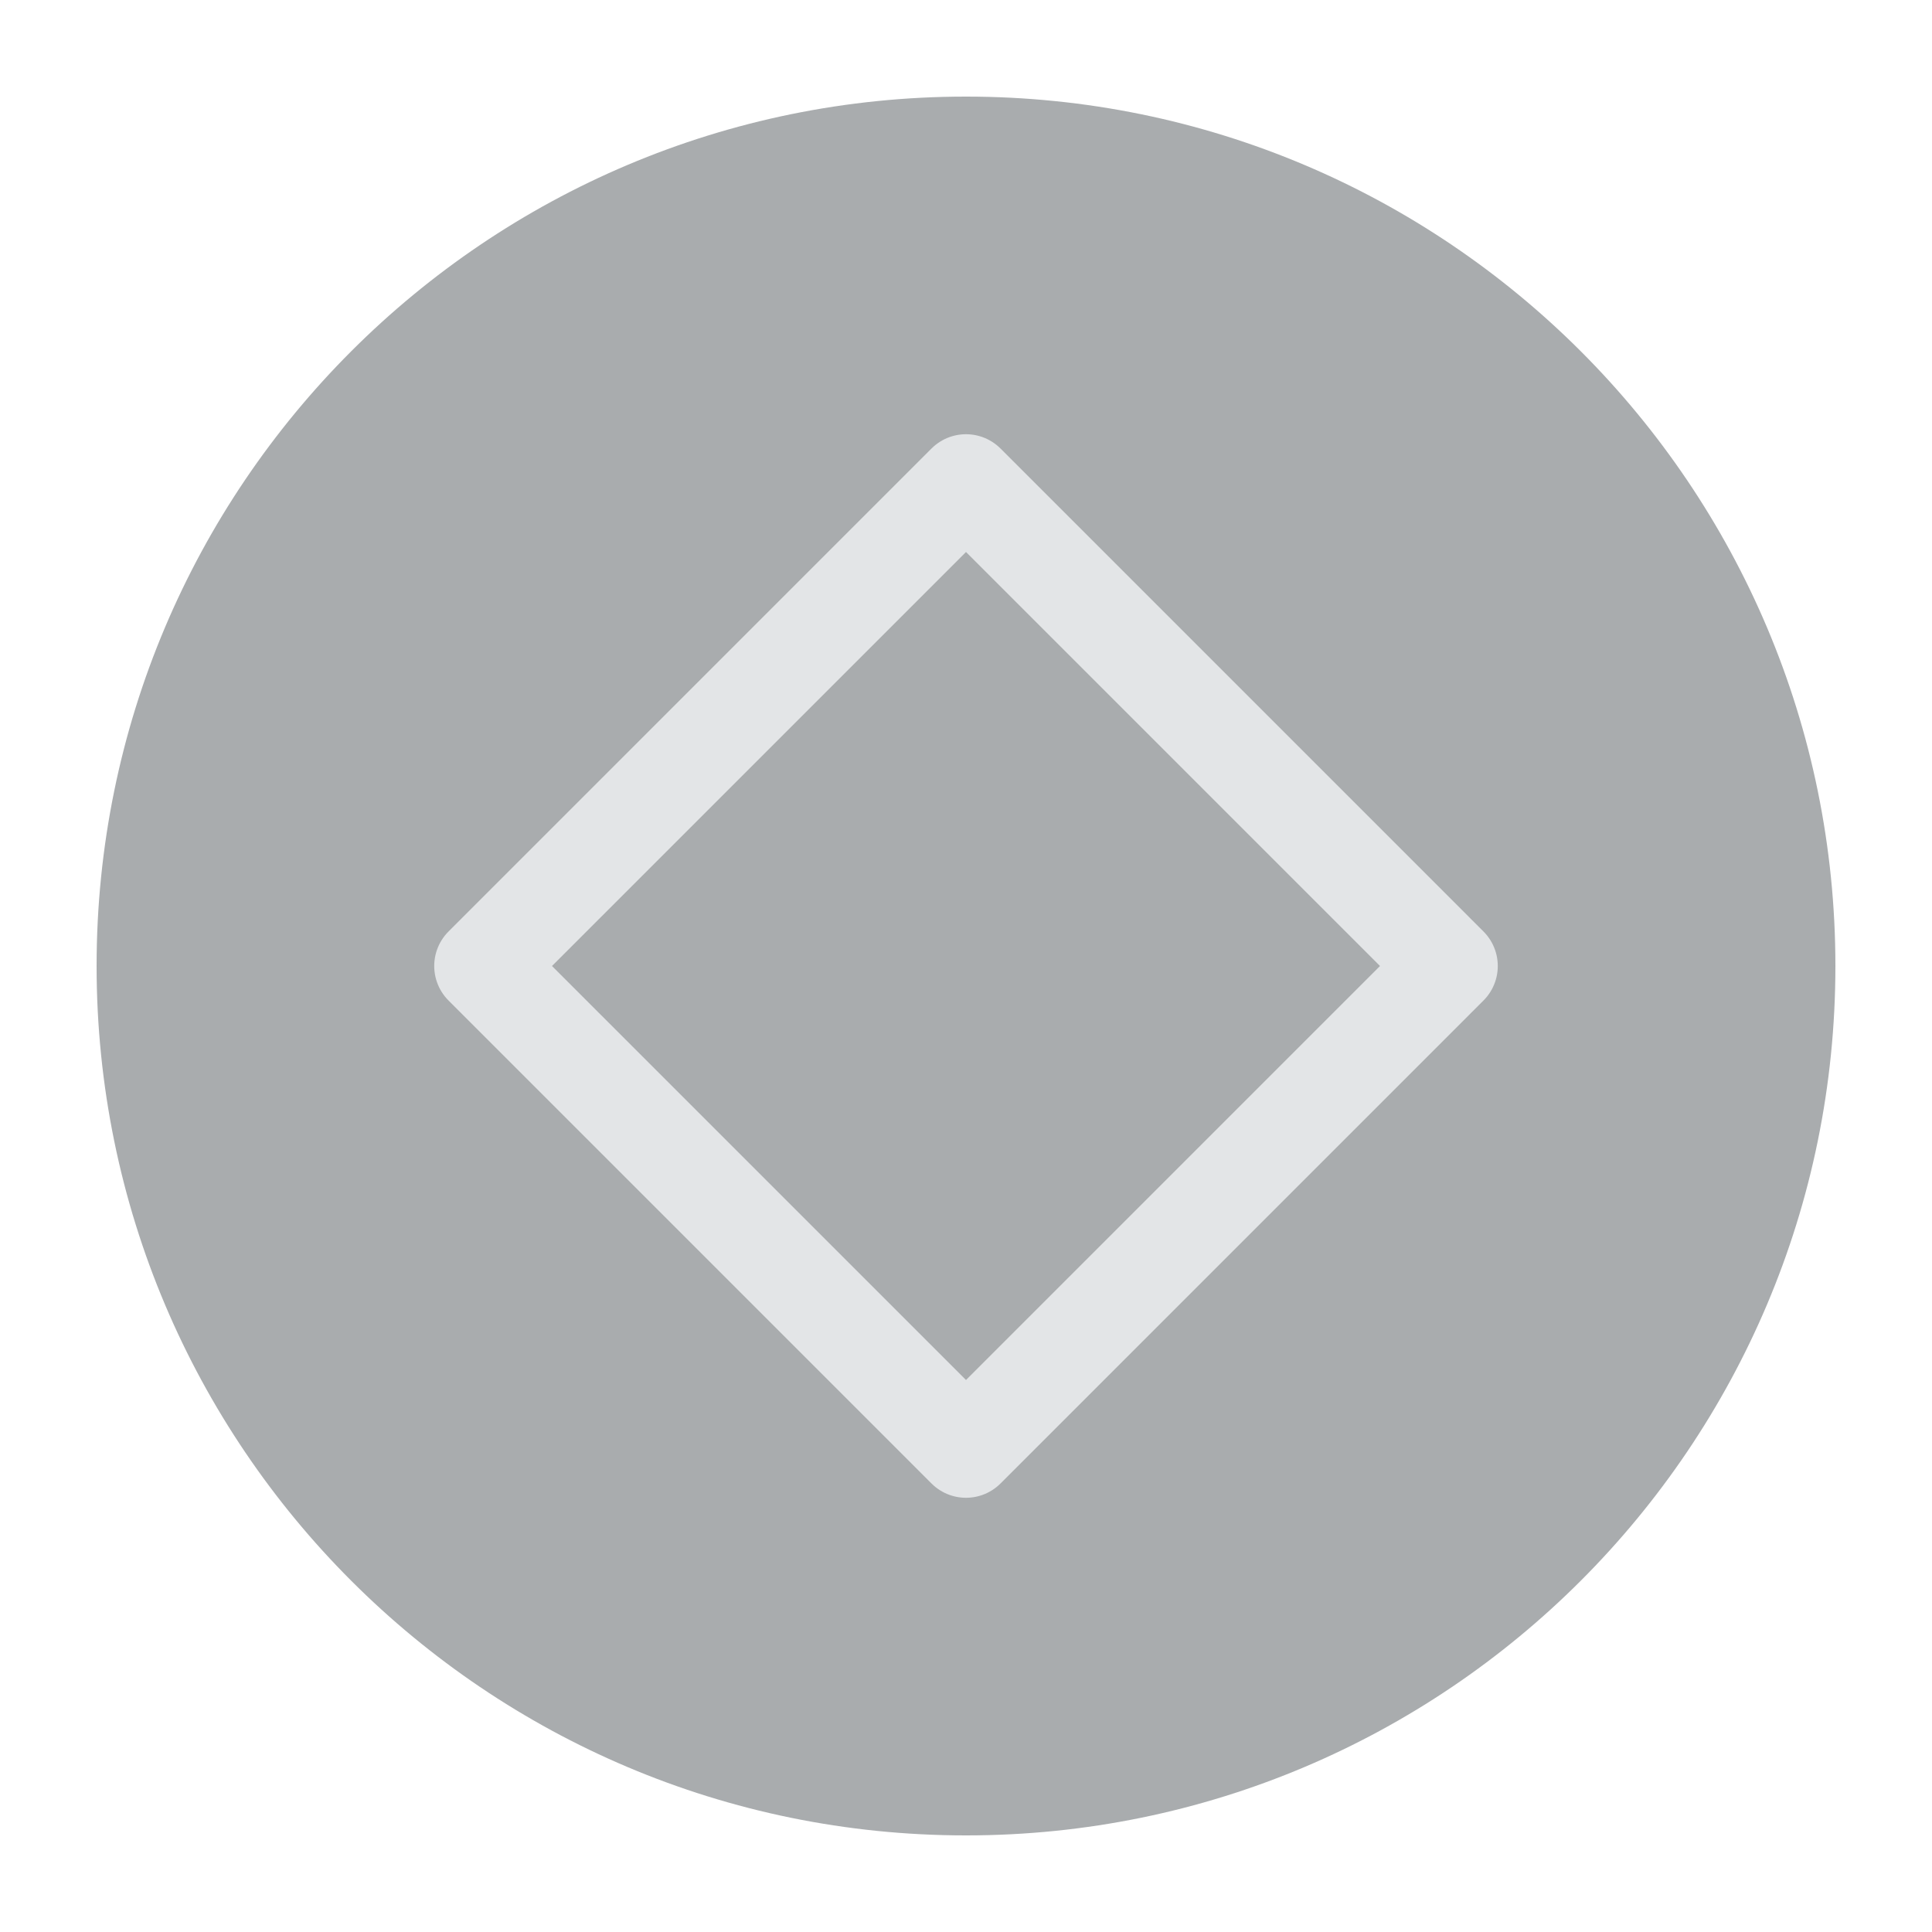
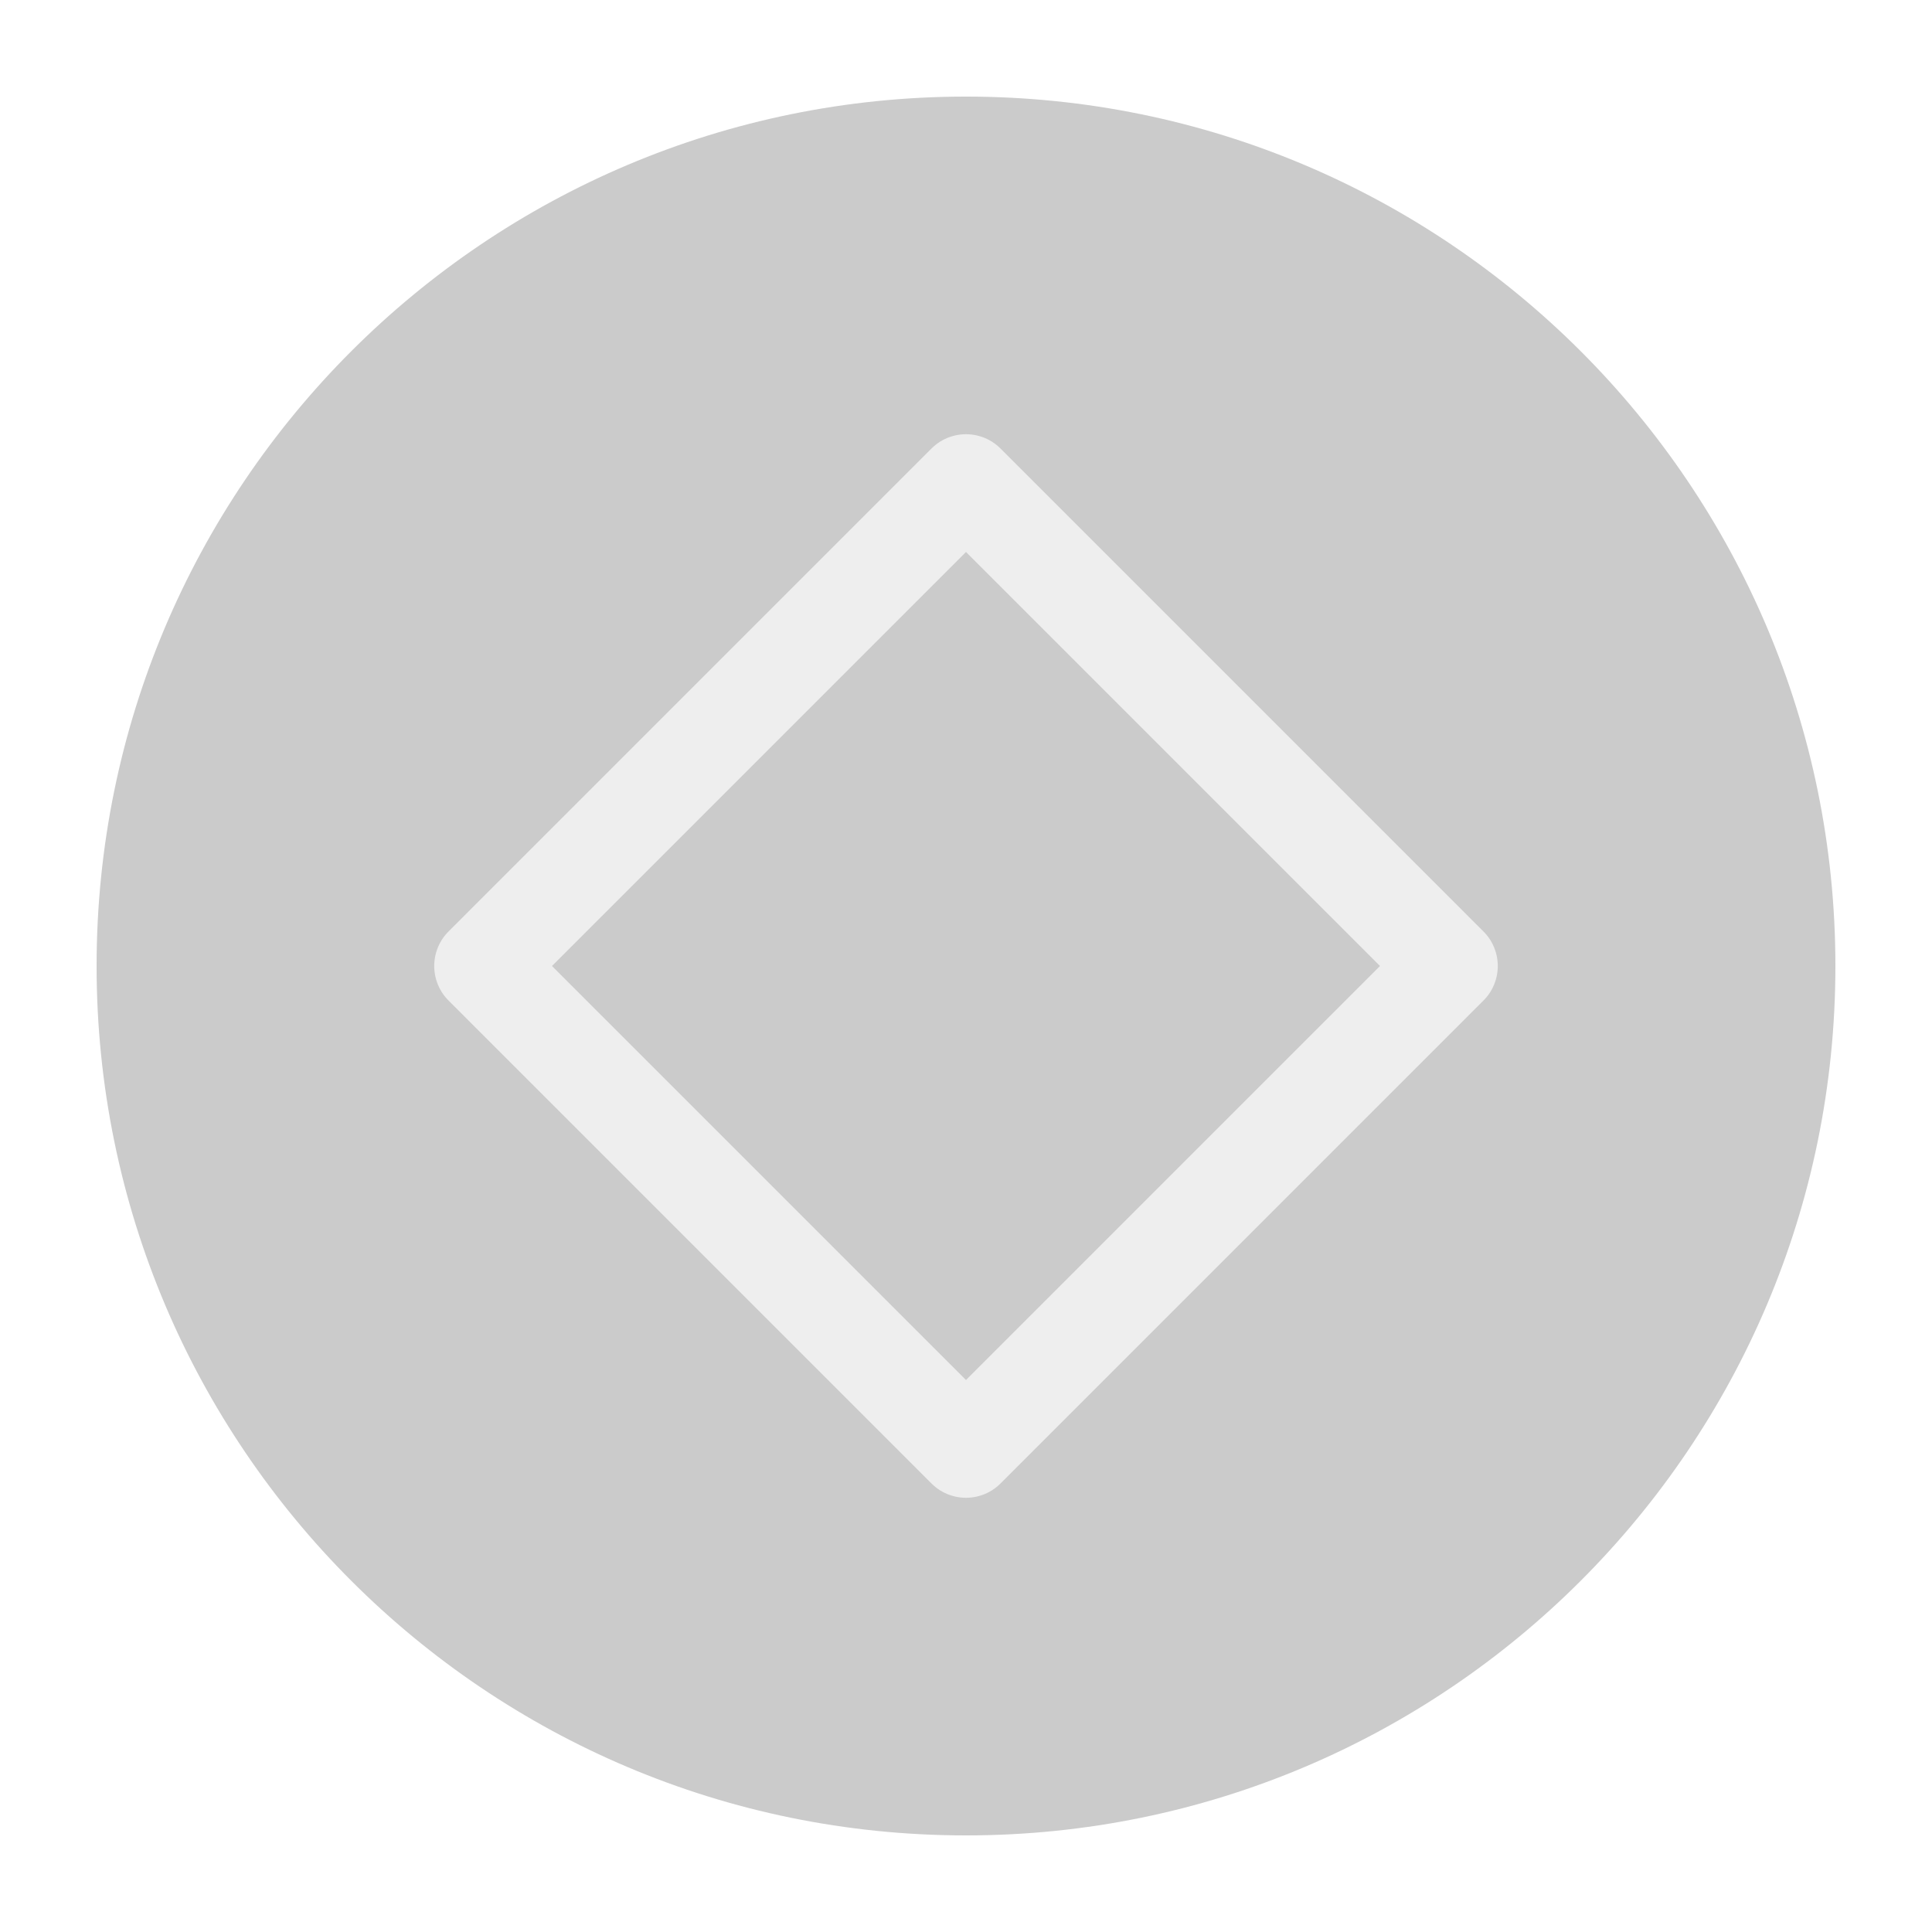
<svg xmlns="http://www.w3.org/2000/svg" viewBox="0 0 50 50" version="1.2" baseProfile="tiny">
  <defs>
</defs>
  <g fill="none" stroke="black" stroke-width="1" fill-rule="evenodd" stroke-linecap="square" stroke-linejoin="bevel">
-     <g fill="#a9acae" fill-opacity="1" stroke="none" transform="matrix(2.5,0,0,2.5,2.5,2.5)" font-family="Noto Sans" font-size="10" font-weight="400" font-style="normal">
+     <g fill="#cbcbcb" fill-opacity="1" stroke="none" transform="matrix(2.5,0,0,2.5,2.5,2.5)" font-family="Noto Sans" font-size="10" font-weight="400" font-style="normal">
      <circle cx="9" cy="9" r="9" />
    </g>
-     <g fill="none" stroke="#e3e5e7" stroke-opacity="1" stroke-width="1.01" stroke-linecap="round" stroke-linejoin="round" transform="matrix(2.5,0,0,2.5,2.5,2.5)" font-family="Noto Sans" font-size="10" font-weight="400" font-style="normal">
+     <g fill="none" stroke="#eeeeee" stroke-opacity="1" stroke-width="1.01" stroke-linecap="round" stroke-linejoin="round" transform="matrix(2.5,0,0,2.5,2.5,2.5)" font-family="Noto Sans" font-size="10" font-weight="400" font-style="normal">
      <path vector-effect="none" fill-rule="evenodd" d="M4,9 L9,4 L14,9 L9,14 L4,9" />
    </g>
    <g fill="none" stroke="#000000" stroke-opacity="1" stroke-width="1" stroke-linecap="square" stroke-linejoin="bevel" transform="matrix(1,0,0,1,0,0)" font-family="Noto Sans" font-size="10" font-weight="400" font-style="normal">
</g>
  </g>
</svg>
